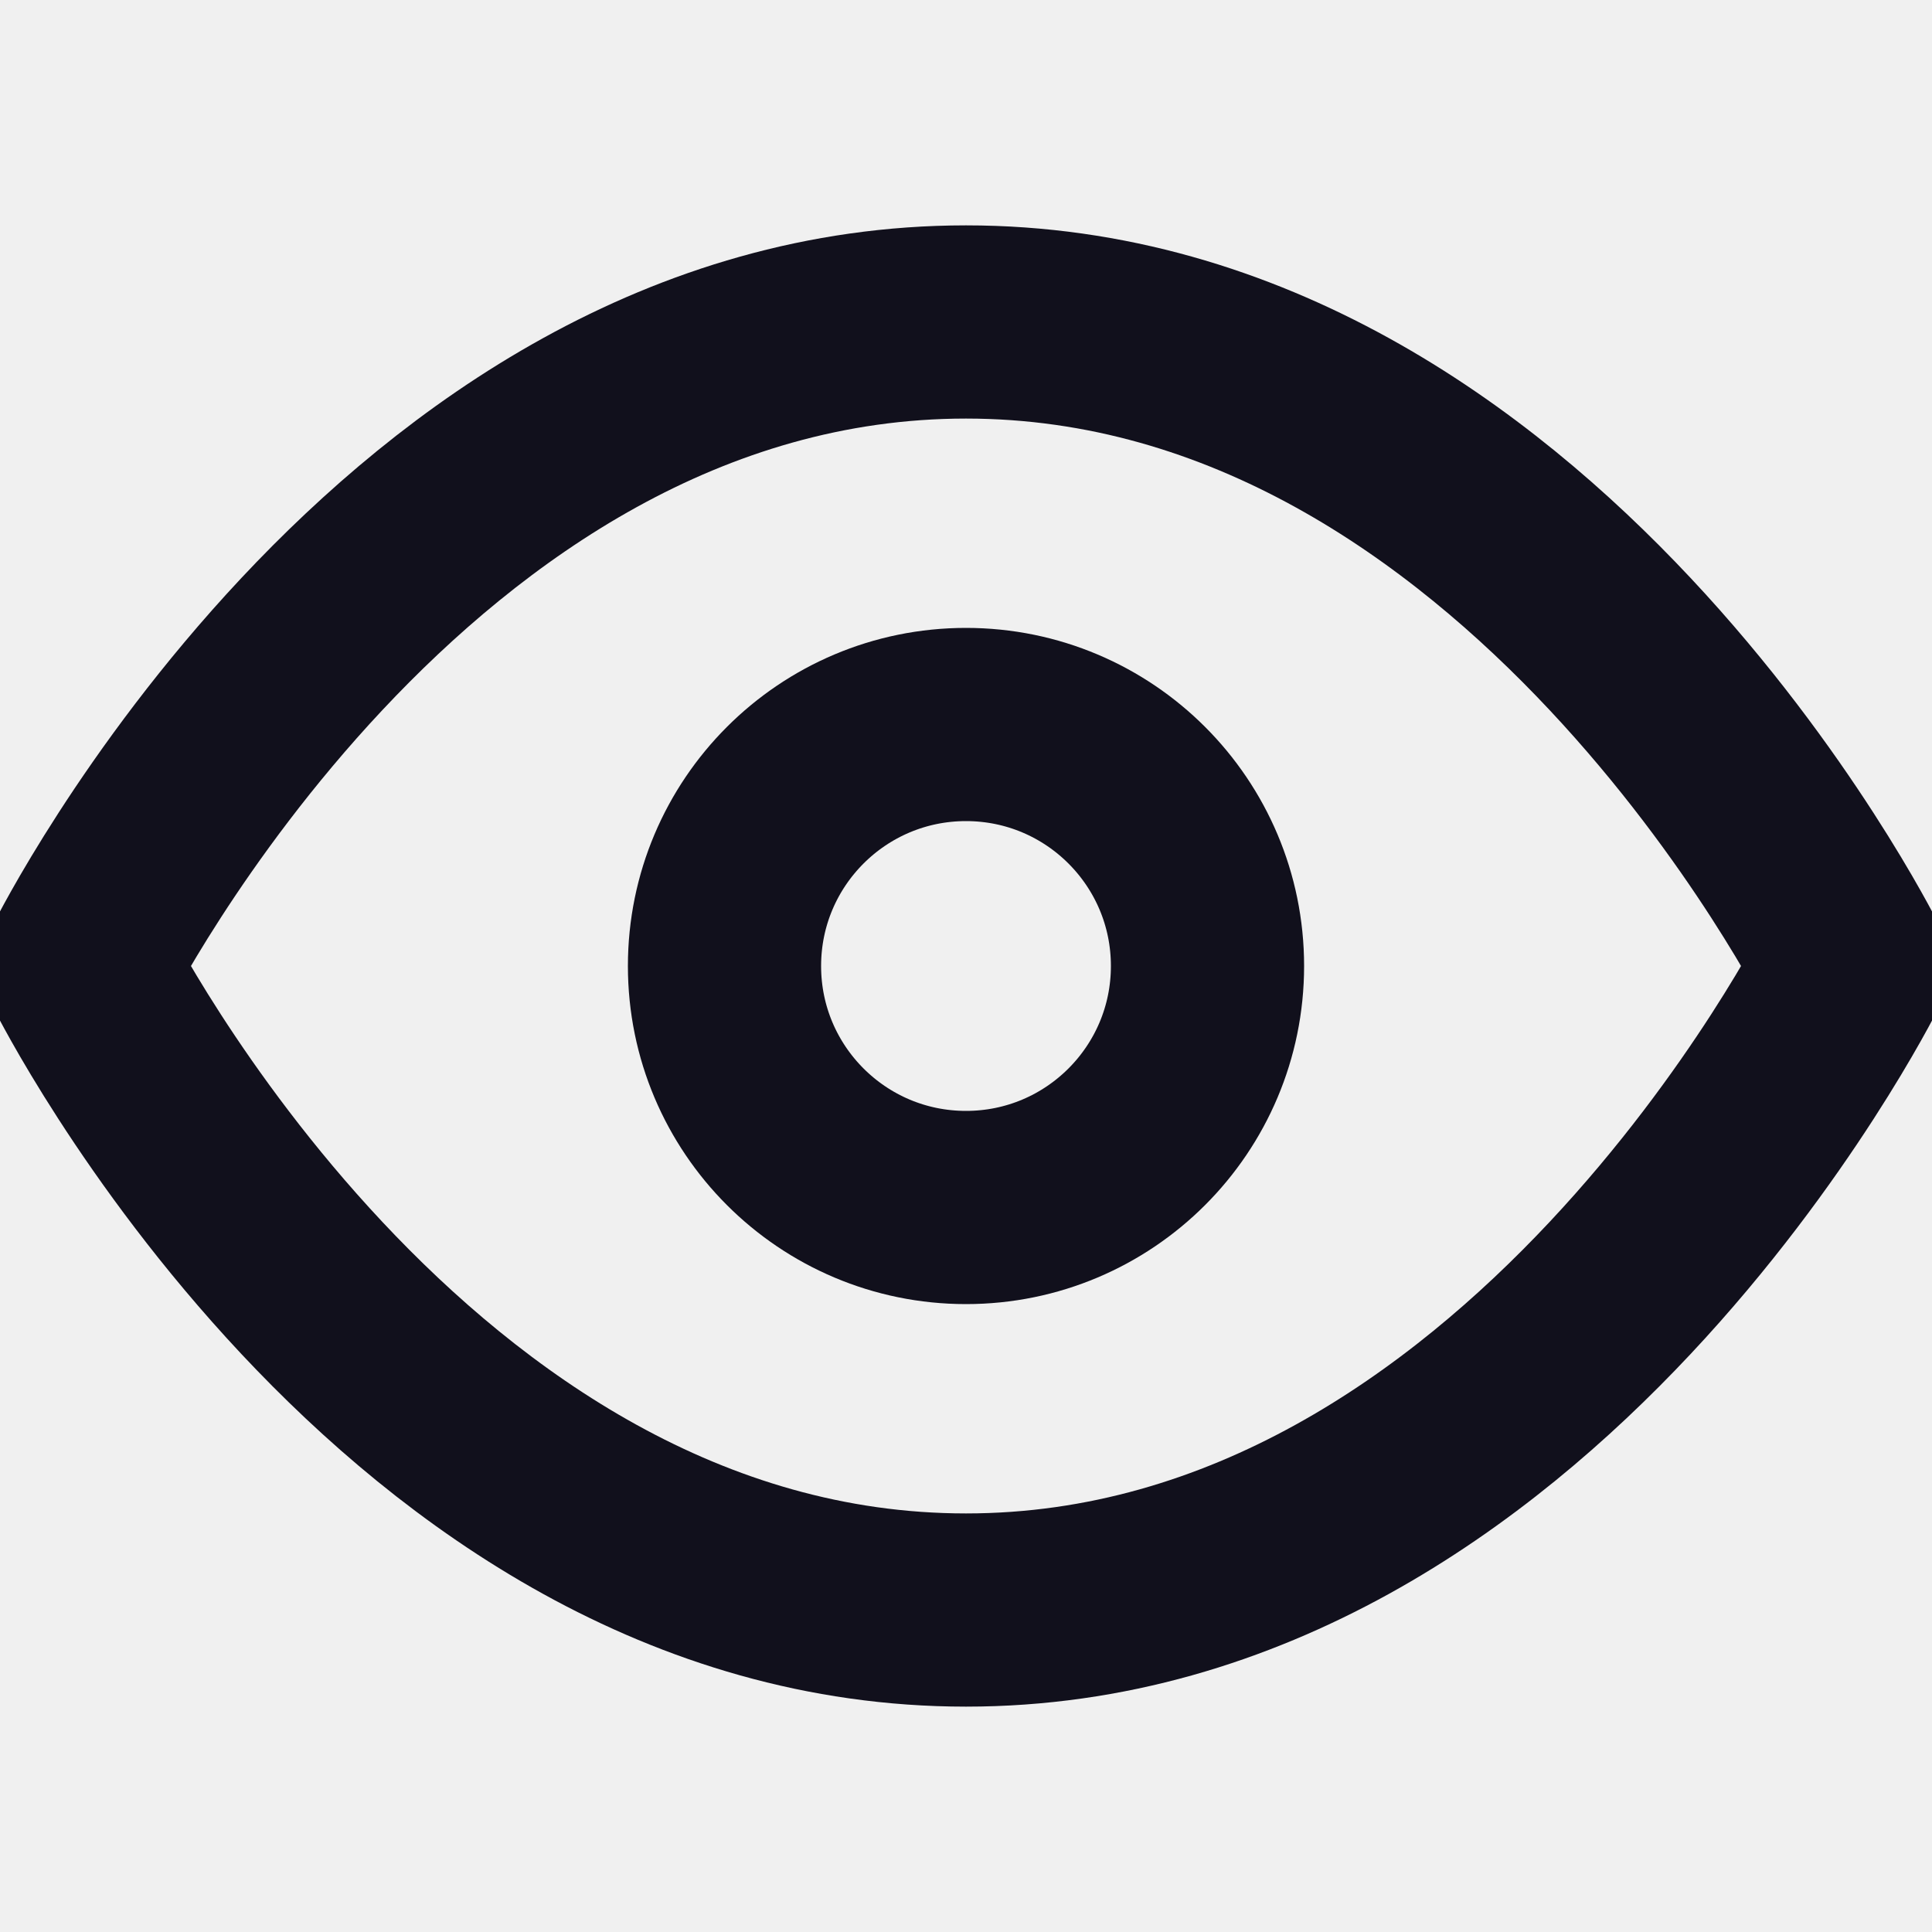
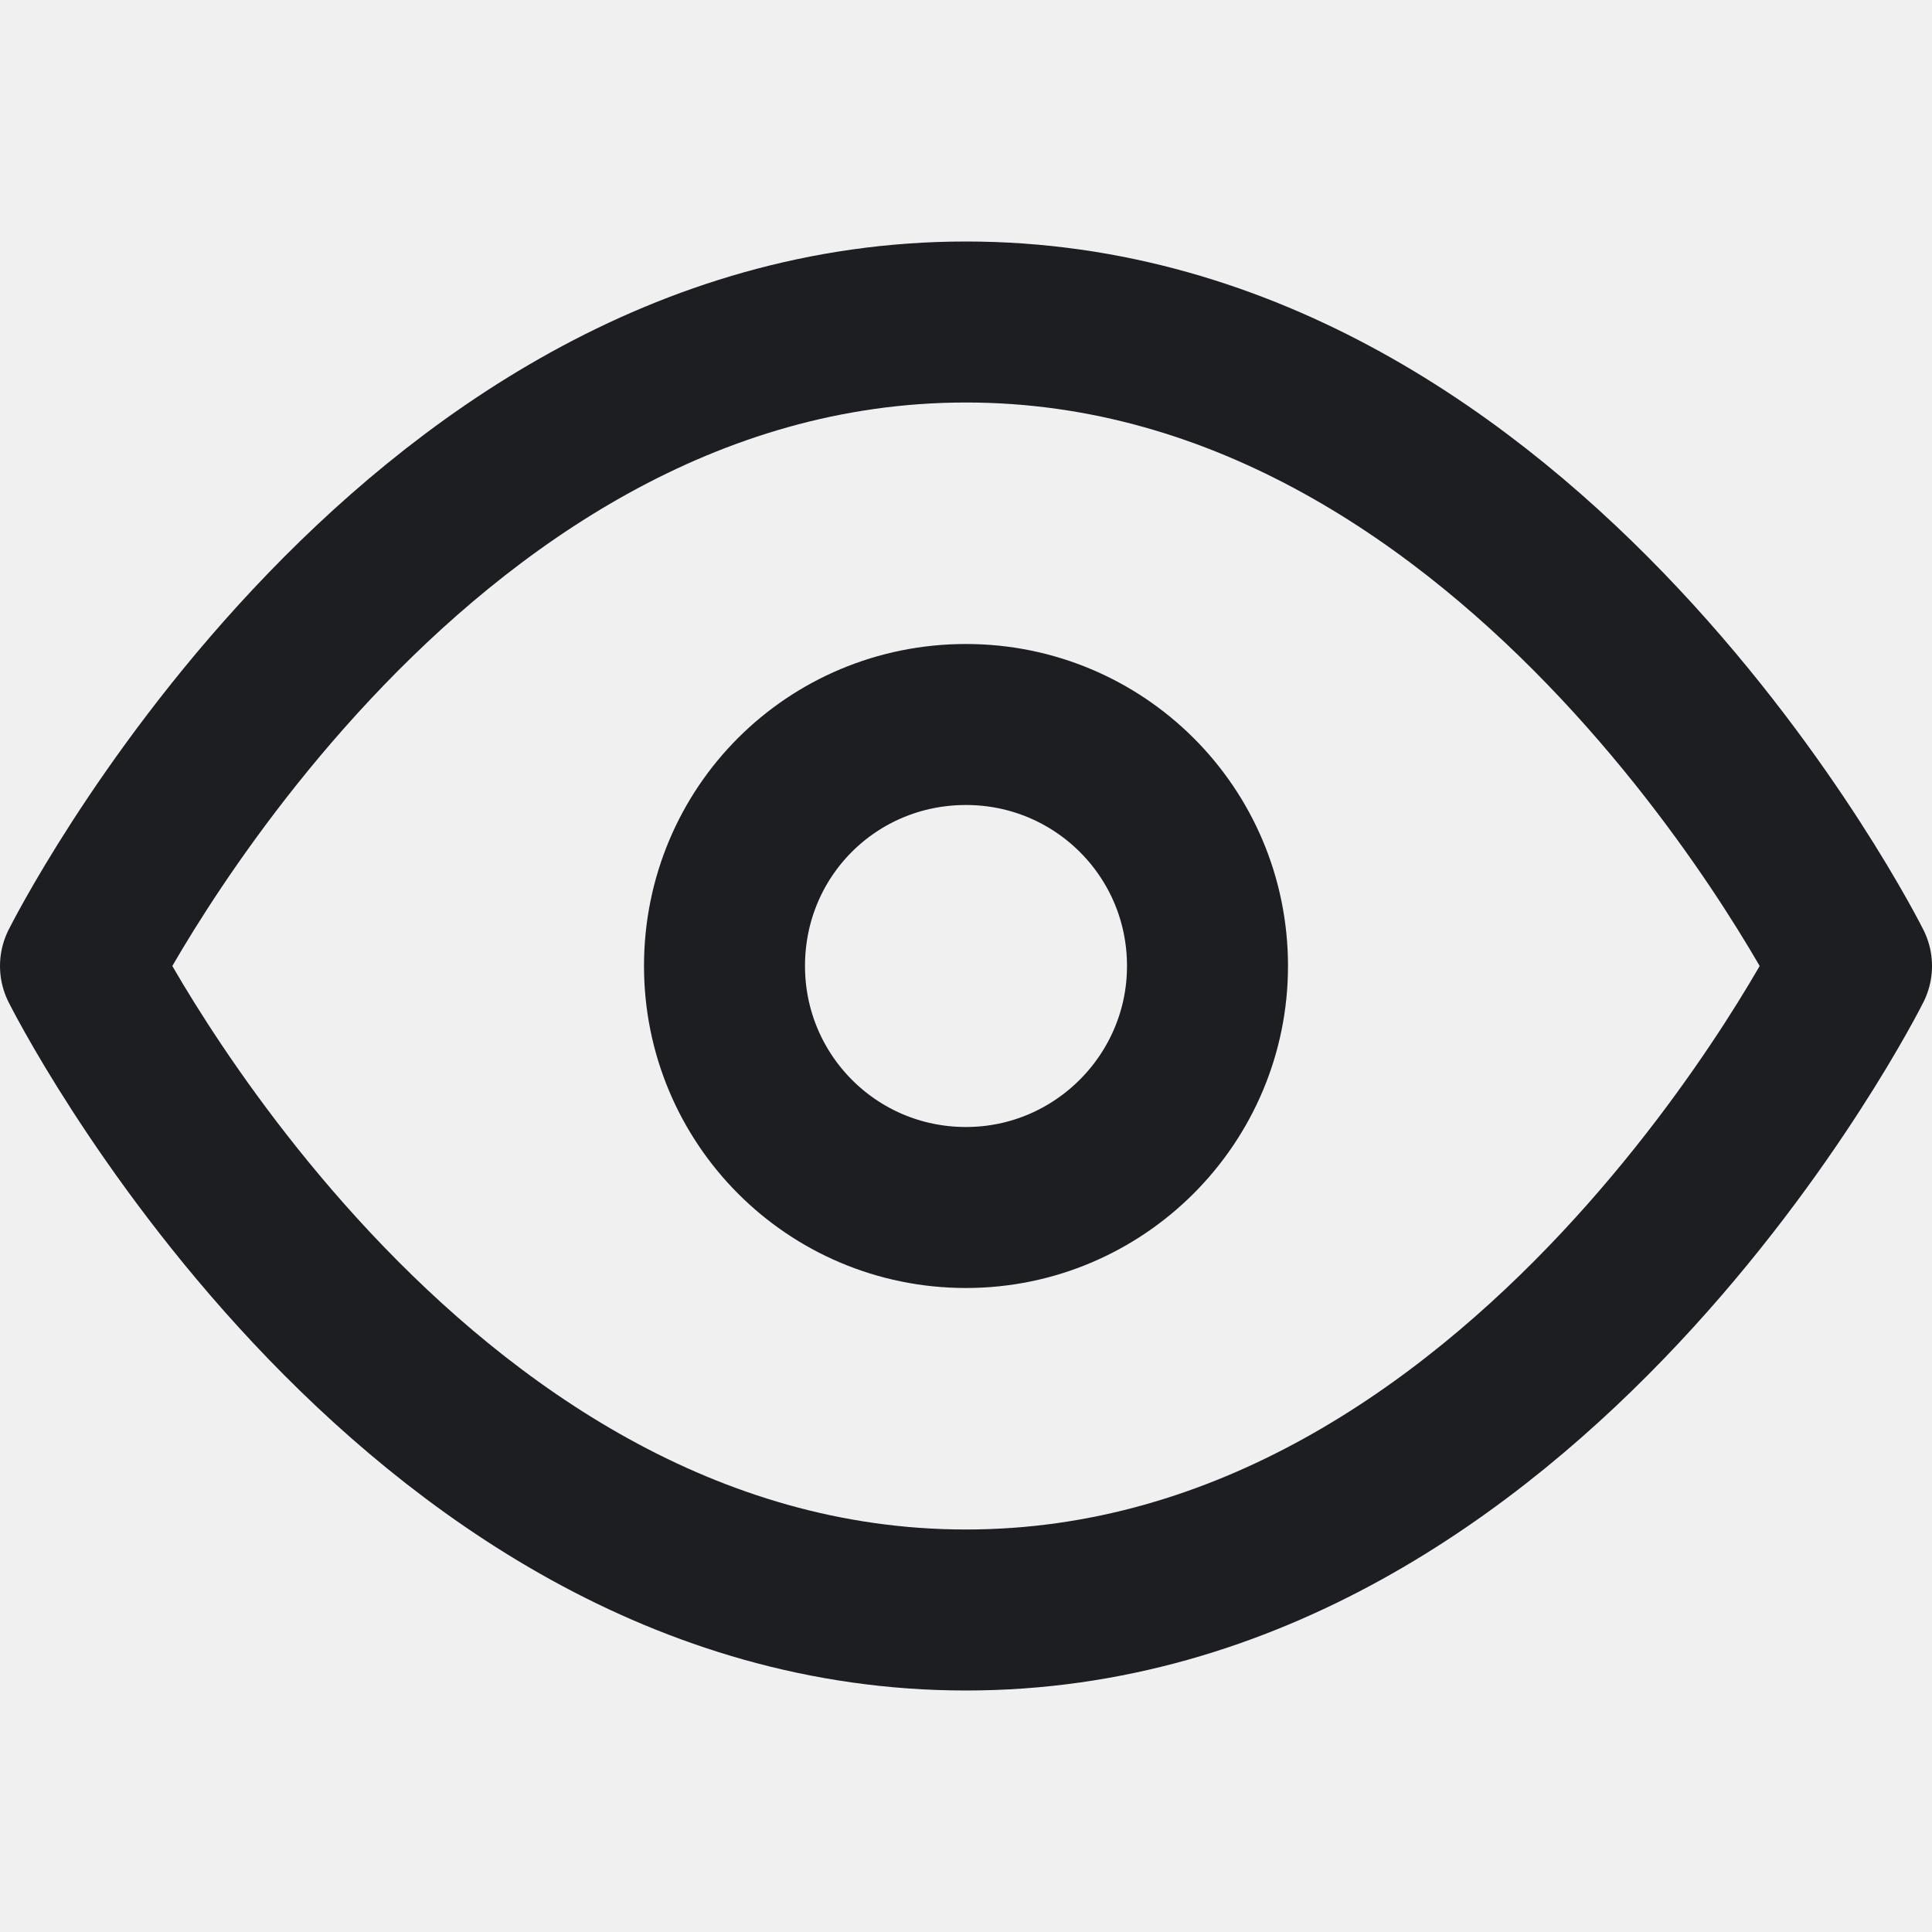
- <svg xmlns="http://www.w3.org/2000/svg" width="20" height="20" viewBox="0 0 20 20" fill="none">
-   <g clip-path="url(#clip0_31_2517)">
-     <path d="M0.833 10C0.833 10 4.167 3.333 10 3.333C15.833 3.333 19.167 10 19.167 10C19.167 10 15.833 16.667 10 16.667C4.167 16.667 0.833 10 0.833 10Z" stroke="#11101C" stroke-width="2" stroke-linecap="round" stroke-linejoin="round" />
-     <path d="M10 12.5C11.381 12.5 12.5 11.381 12.5 10C12.5 8.619 11.381 7.5 10 7.5C8.619 7.5 7.5 8.619 7.5 10C7.5 11.381 8.619 12.5 10 12.5Z" stroke="#11101C" stroke-width="2" stroke-linecap="round" stroke-linejoin="round" />
-   </g>
+ <svg xmlns="http://www.w3.org/2000/svg" width="18" height="18" fill="none">
  <defs>
-     <clipPath id="clip0_31_2517">
-       <rect width="20" height="20" fill="white" />
+     <clipPath id="a">
+       <path fill="#fff" fill-opacity="0" d="M0 0h18v18H0z" />
    </clipPath>
  </defs>
+   <path fill="none" d="M0 0h18v18H0z" />
+   <g stroke="#1D1E21" stroke-linejoin="round" stroke-width="1.5" clip-path="url(#a)">
+     <path d="M9 3c5.25 0 8.25 6 8.25 6s-3 6-8.25 6S.75 9 .75 9s3-6 8.25-6Z" />
+     <path d="M9 11.25c-1.25 0-2.25-1.01-2.25-2.25 0-1.25 1-2.25 2.25-2.25 1.24 0 2.25 1 2.25 2.25 0 1.24-1.01 2.25-2.25 2.25Z" />
+   </g>
</svg>
